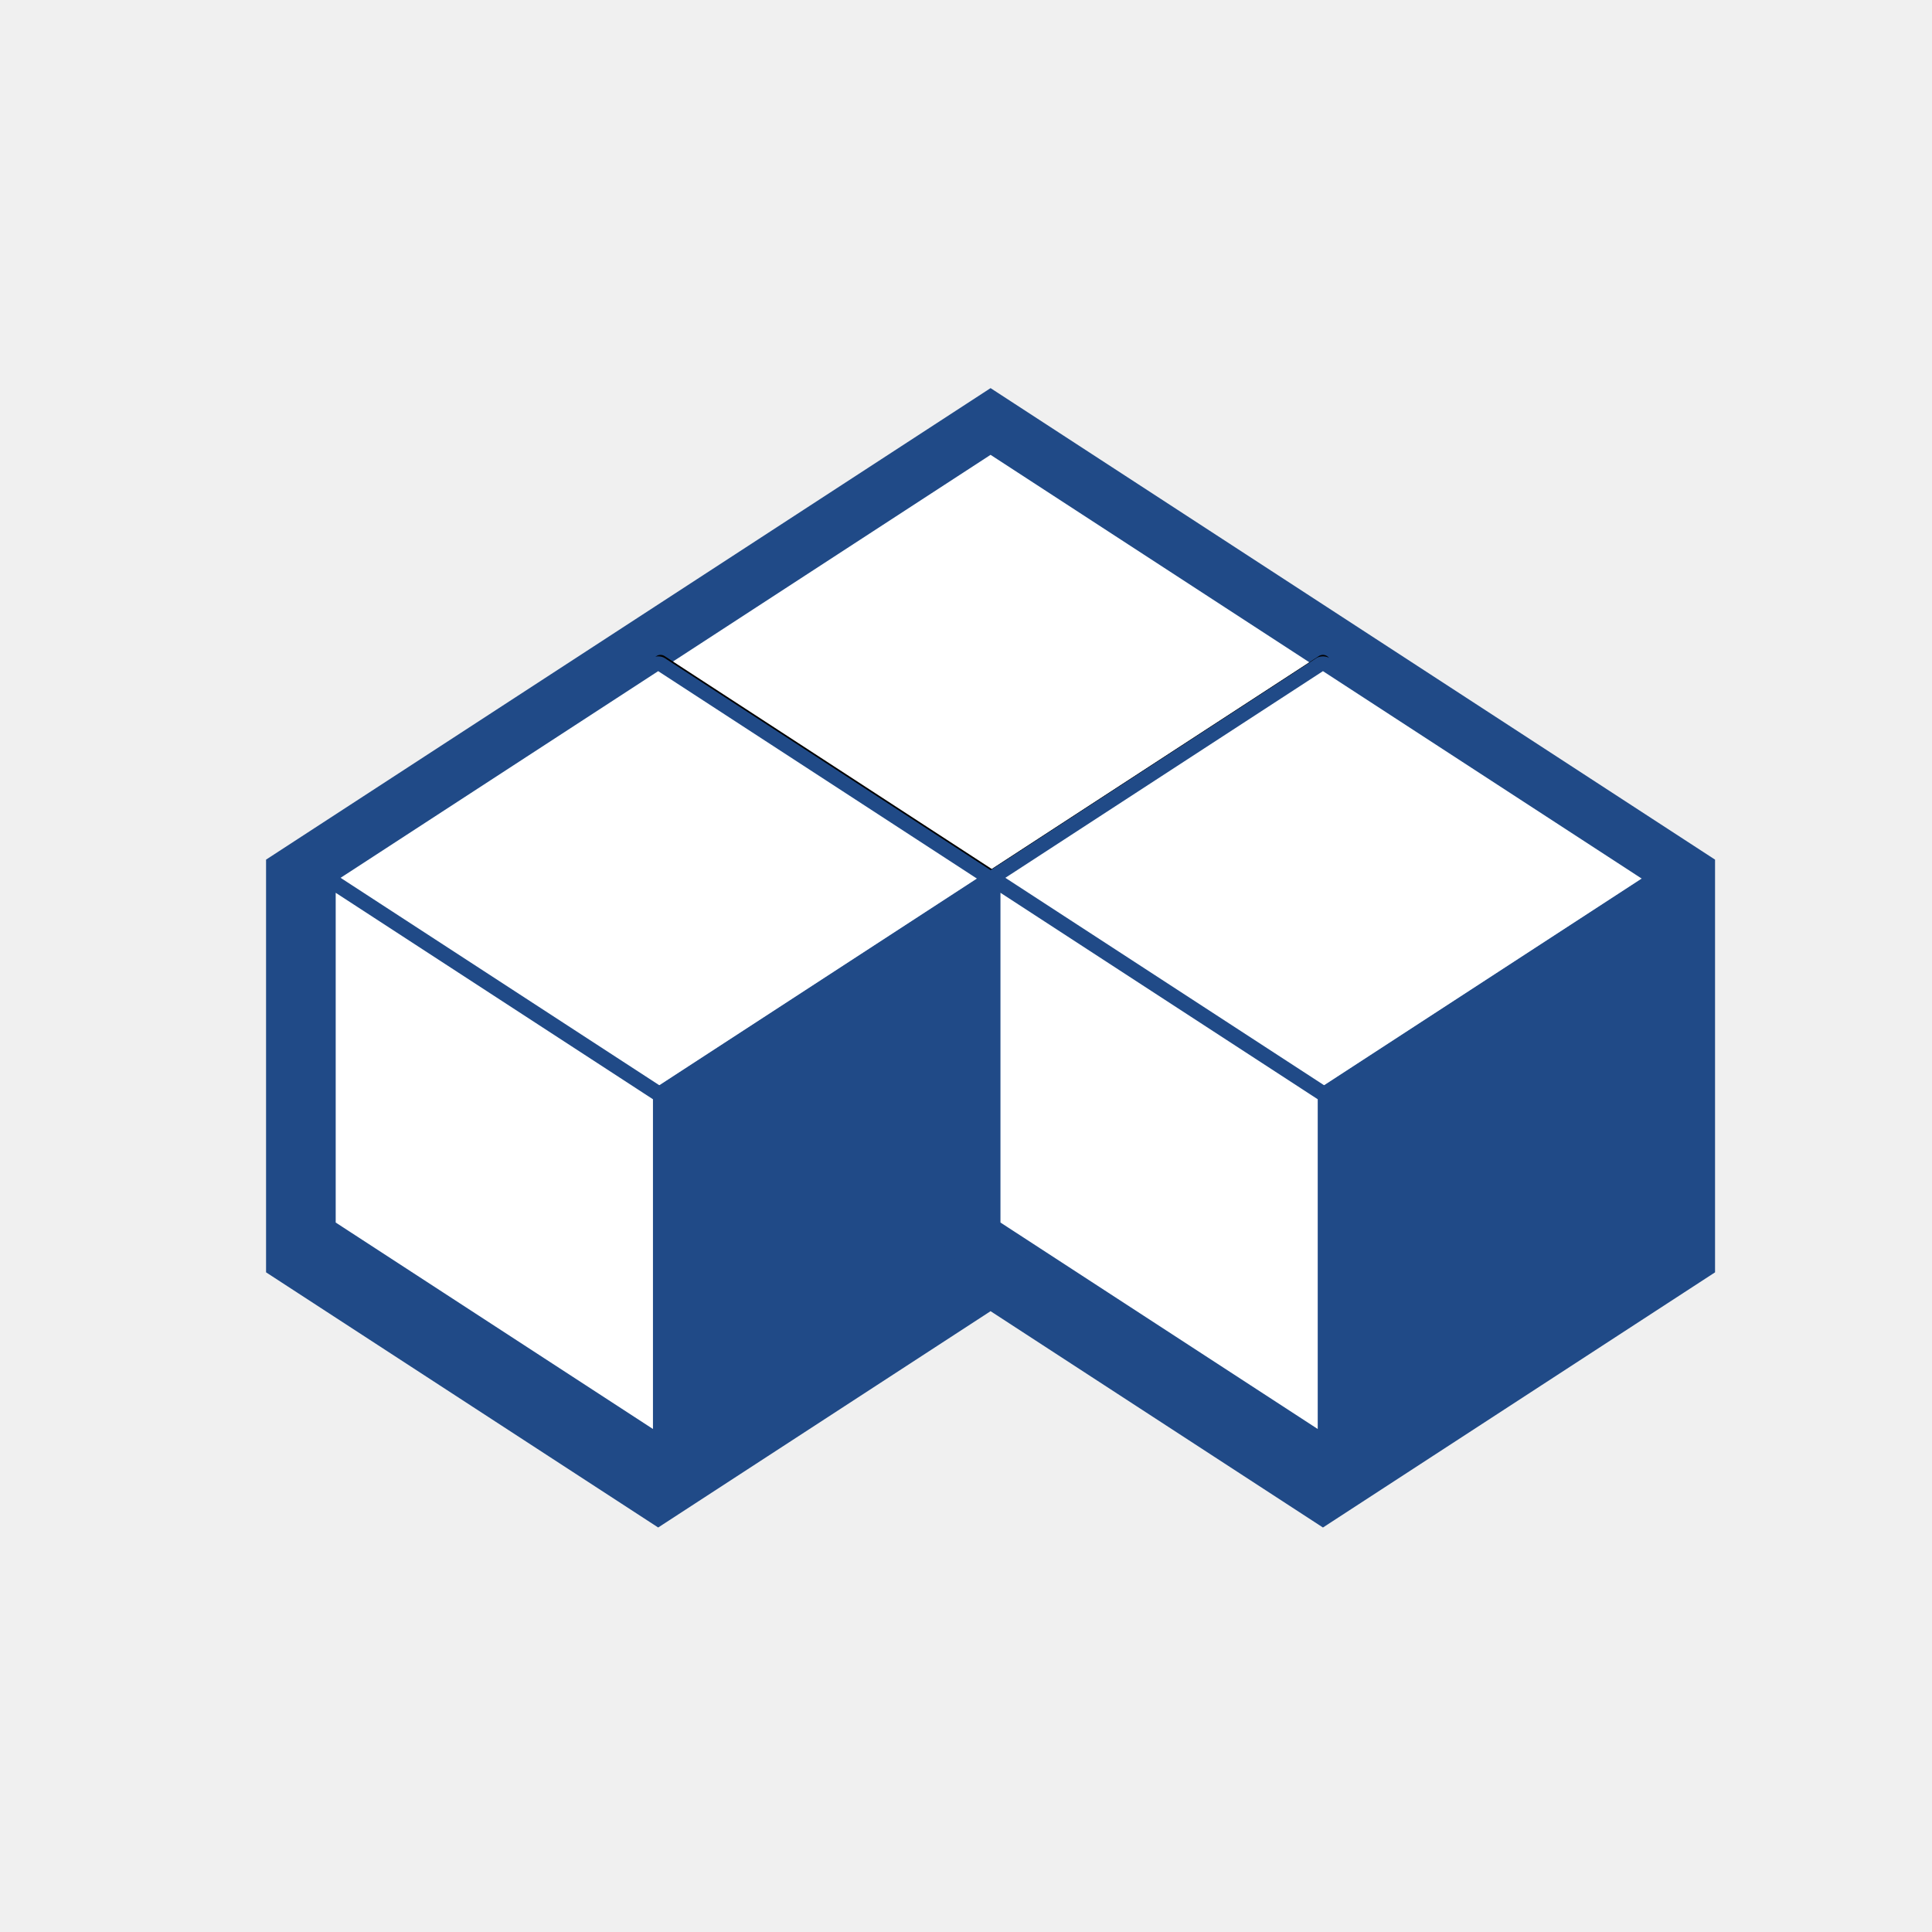
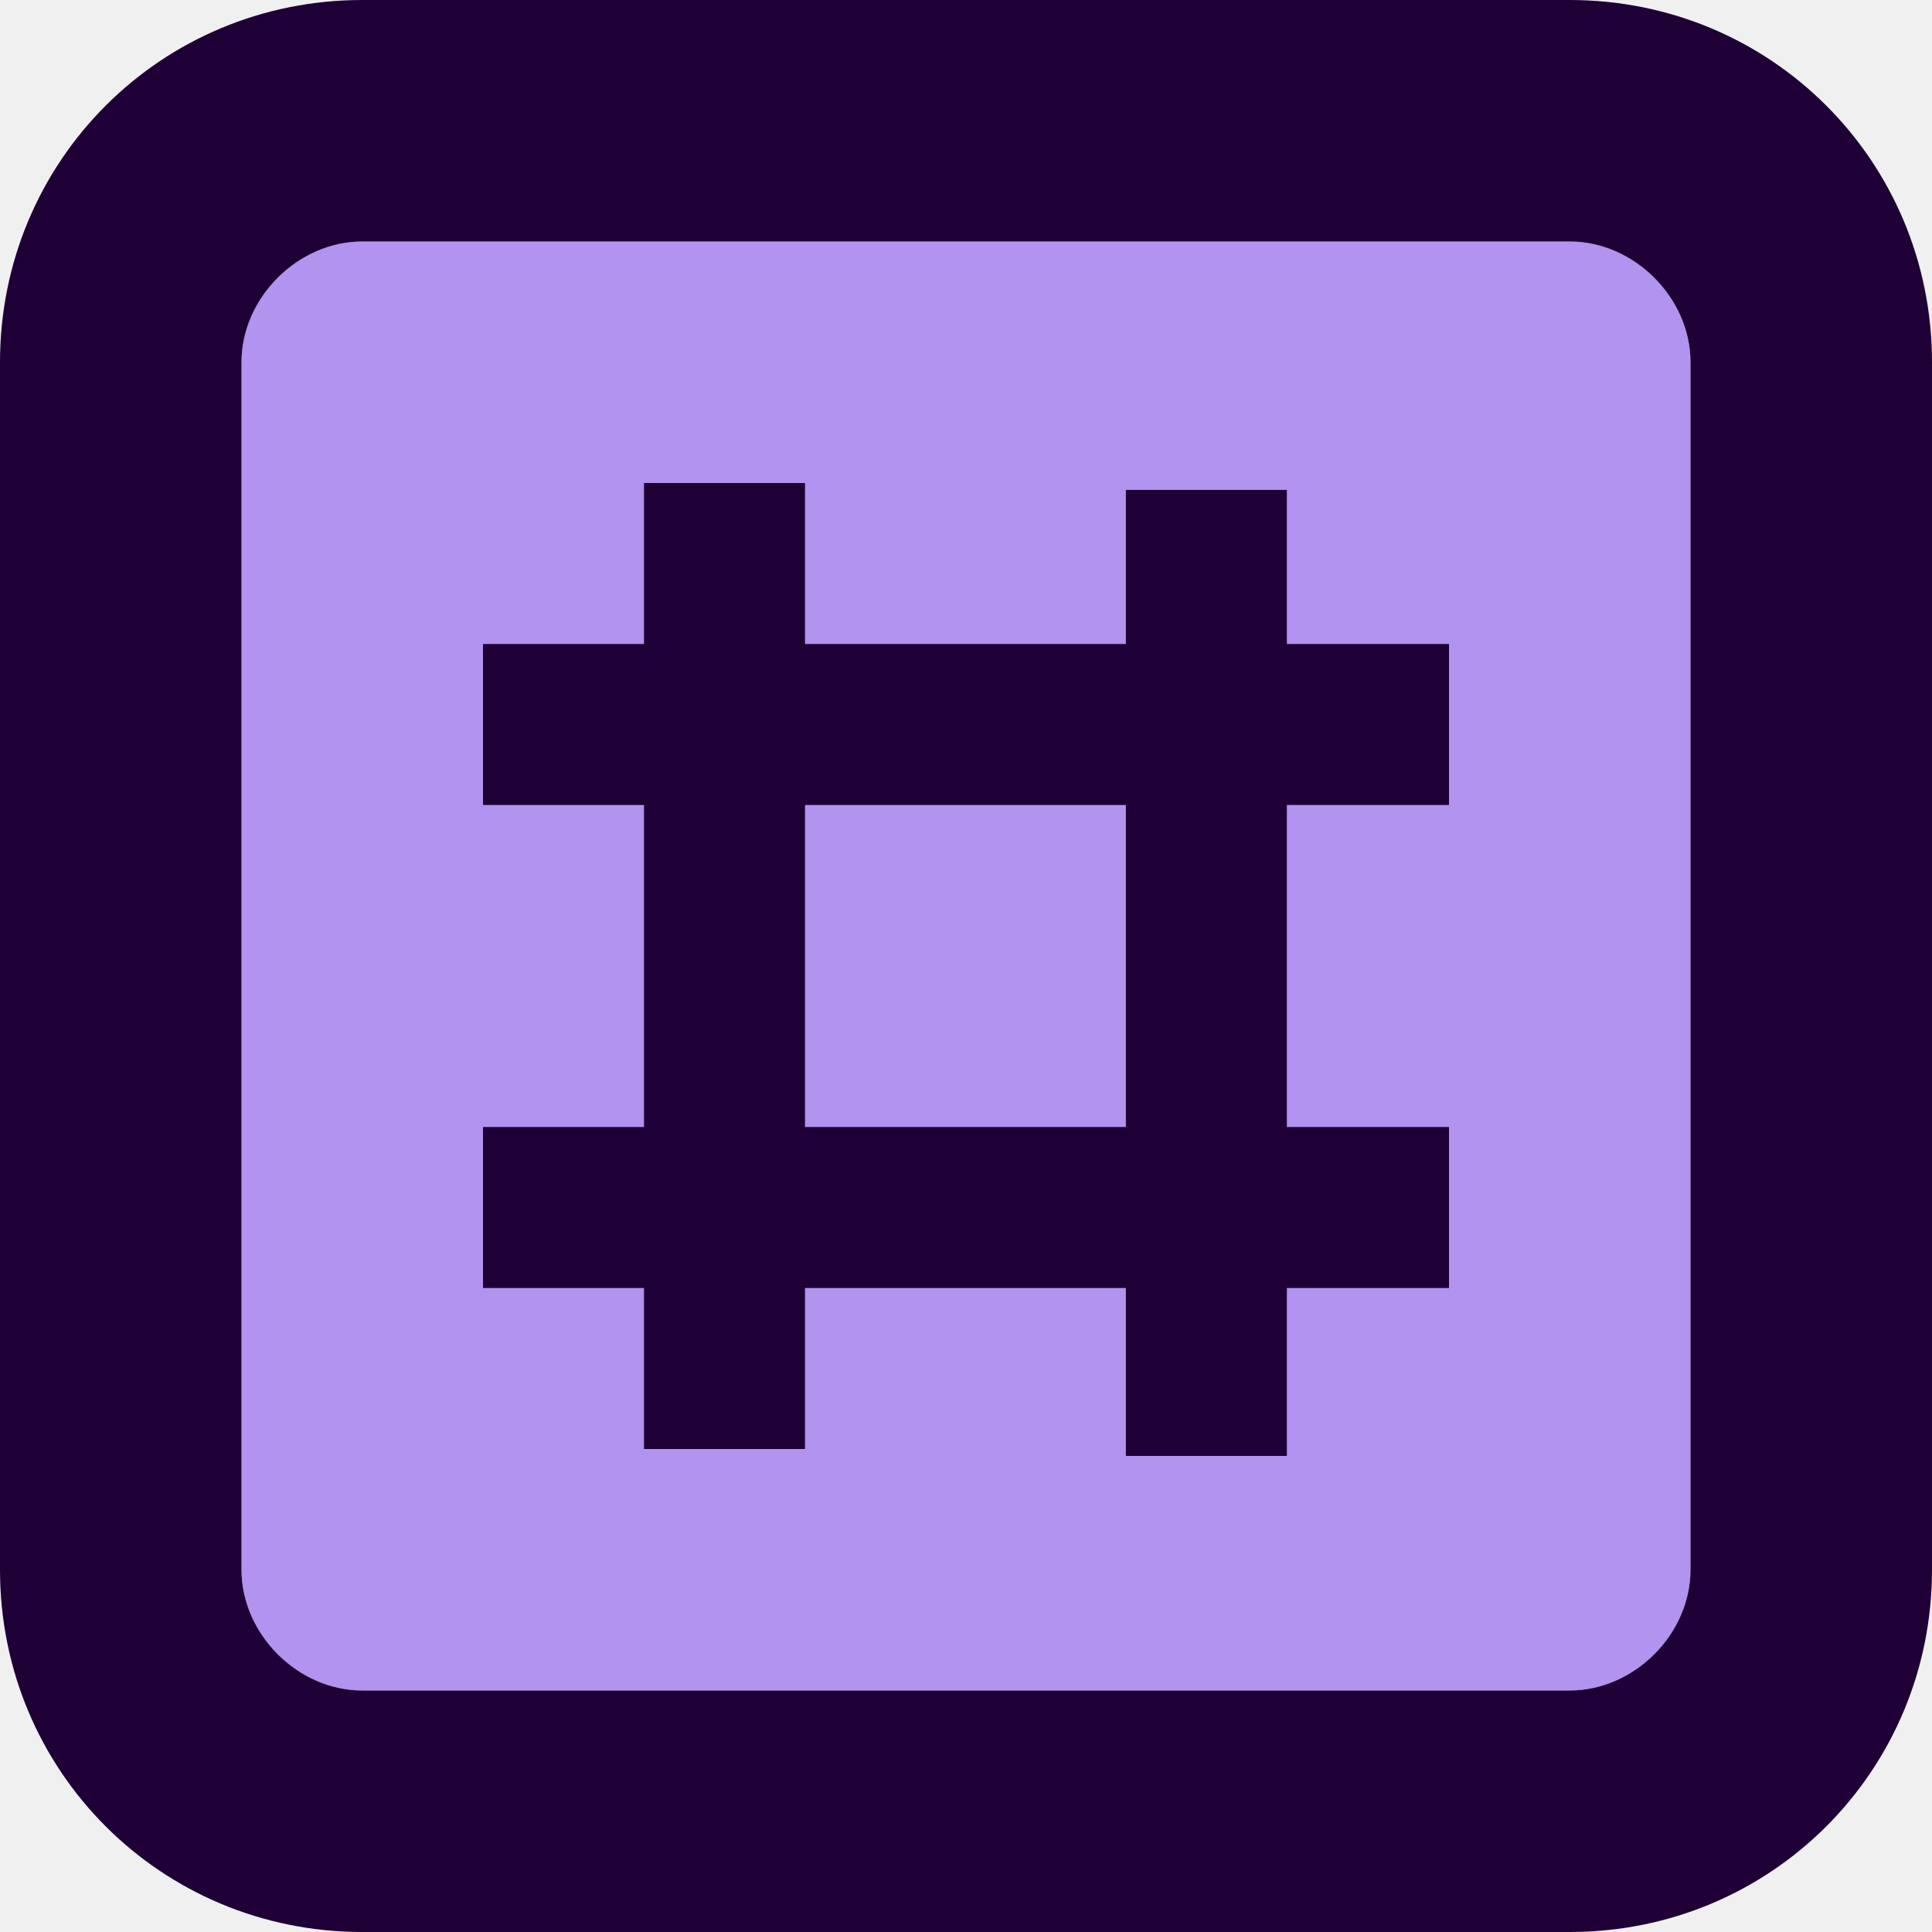
- <svg xmlns="http://www.w3.org/2000/svg" version="1.0" id="svg6237" height="32" width="32" viewBox="0 0 32 32">
-   <defs id="defs6239" />
-   <g style="display:inline" id="g10674" transform="matrix(0.1649199,0,0,0.1649199,-124.7668,-129.3117)">
-     <path style="color:#000000;clip-rule:nonzero;display:inline;overflow:visible;visibility:visible;opacity:1;isolation:auto;mix-blend-mode:normal;color-interpolation:sRGB;color-interpolation-filters:linearRGB;solid-color:#000000;solid-opacity:1;fill:#204a87;fill-opacity:1;fill-rule:nonzero;stroke:#204a87;stroke-width:12;stroke-linecap:square;stroke-linejoin:miter;stroke-miterlimit:4;stroke-dasharray:none;stroke-dashoffset:0;stroke-opacity:1;marker:none;marker-start:none;marker-mid:none;marker-end:none;paint-order:normal;color-rendering:auto;image-rendering:auto;shape-rendering:auto;text-rendering:auto;enable-background:accumulate" d="m 856.014,830.226 -66.764,43.449 v 34.94 l 33.382,21.723 33.379,-21.723 v -0.005 l 0.003,0.003 33.382,21.726 33.379,-21.723 v -34.94 z" id="path10642" />
-     <g id="g10652" transform="matrix(0.5022155,0,0,0.5063671,429.632,432.9046)" style="stroke-width:0.756">
-       <rect transform="matrix(0.8401933,0.5422871,-0.8401933,0.5422871,0,0)" ry="0" rx="0" y="279.426" x="1289.908" height="79.11" width="79.11" id="rect10644" style="color:#000000;clip-rule:nonzero;display:inline;overflow:visible;visibility:visible;opacity:1;isolation:auto;mix-blend-mode:normal;color-interpolation:sRGB;color-interpolation-filters:linearRGB;solid-color:#000000;solid-opacity:1;fill:#000000;fill-opacity:1;fill-rule:nonzero;stroke:#000000;stroke-width:3.167;stroke-linecap:square;stroke-linejoin:round;stroke-miterlimit:4;stroke-dasharray:none;stroke-dashoffset:0;stroke-opacity:1;marker:none;marker-start:none;marker-mid:none;marker-end:none;paint-order:normal;color-rendering:auto;image-rendering:auto;shape-rendering:auto;text-rendering:auto;enable-background:accumulate" />
-       <rect style="color:#000000;clip-rule:nonzero;display:inline;overflow:visible;visibility:visible;opacity:1;isolation:auto;mix-blend-mode:normal;color-interpolation:sRGB;color-interpolation-filters:linearRGB;solid-color:#000000;solid-opacity:1;fill:#ffffff;fill-opacity:1;fill-rule:nonzero;stroke:#204a87;stroke-width:3.167;stroke-linecap:square;stroke-linejoin:round;stroke-miterlimit:4;stroke-dasharray:none;stroke-dashoffset:0;stroke-opacity:1;marker:none;marker-start:none;marker-mid:none;marker-end:none;paint-order:normal;color-rendering:auto;image-rendering:auto;shape-rendering:auto;text-rendering:auto;enable-background:accumulate" id="rect10646" width="79.11" height="79.11" x="1226.288" y="215.806" rx="0" ry="0" transform="matrix(0.8401933,0.5422871,-0.8401933,0.5422871,0,0)" />
-       <path id="path10648" d="m 915.468,824.93 -5e-5,69 -66.468,42.901 5e-5,-69 z" style="color:#000000;clip-rule:nonzero;display:inline;overflow:visible;visibility:visible;opacity:1;isolation:auto;mix-blend-mode:normal;color-interpolation:sRGB;color-interpolation-filters:linearRGB;solid-color:#000000;solid-opacity:1;fill:#000000;fill-opacity:1;fill-rule:nonzero;stroke:#000000;stroke-width:3.023;stroke-linecap:square;stroke-linejoin:round;stroke-miterlimit:4;stroke-dasharray:none;stroke-dashoffset:0;stroke-opacity:1;marker:none;marker-start:none;marker-mid:none;marker-end:none;paint-order:normal;color-rendering:auto;image-rendering:auto;shape-rendering:auto;text-rendering:auto;enable-background:accumulate" />
-       <path style="color:#000000;clip-rule:nonzero;display:inline;overflow:visible;visibility:visible;opacity:1;isolation:auto;mix-blend-mode:normal;color-interpolation:sRGB;color-interpolation-filters:linearRGB;solid-color:#000000;solid-opacity:1;fill:#ffffff;fill-opacity:1;fill-rule:nonzero;stroke:#000000;stroke-width:3.023;stroke-linecap:square;stroke-linejoin:round;stroke-miterlimit:4;stroke-dasharray:none;stroke-dashoffset:0;stroke-opacity:1;marker:none;marker-start:none;marker-mid:none;marker-end:none;paint-order:normal;color-rendering:auto;image-rendering:auto;shape-rendering:auto;text-rendering:auto;enable-background:accumulate" d="m 783,824.93 5e-5,69 66.468,42.901 -5e-5,-69 z" id="path10650" />
-     </g>
-     <g id="g10662" transform="matrix(0.5022155,0,0,0.5063671,463.0137,454.6285)" style="stroke-width:0.756">
-       <rect style="color:#000000;clip-rule:nonzero;display:inline;overflow:visible;visibility:visible;opacity:1;isolation:auto;mix-blend-mode:normal;color-interpolation:sRGB;color-interpolation-filters:linearRGB;solid-color:#000000;solid-opacity:1;fill:#204a87;fill-opacity:1;fill-rule:nonzero;stroke:#204a87;stroke-width:3.167;stroke-linecap:square;stroke-linejoin:round;stroke-miterlimit:4;stroke-dasharray:none;stroke-dashoffset:0;stroke-opacity:1;marker:none;marker-start:none;marker-mid:none;marker-end:none;paint-order:normal;color-rendering:auto;image-rendering:auto;shape-rendering:auto;text-rendering:auto;enable-background:accumulate" id="rect10654" width="79.11" height="79.11" x="1289.908" y="279.426" rx="0" ry="0" transform="matrix(0.8401933,0.5422871,-0.8401933,0.5422871,0,0)" />
-       <rect transform="matrix(0.8401933,0.5422871,-0.8401933,0.5422871,0,0)" ry="0" rx="0" y="215.806" x="1226.288" height="79.11" width="79.11" id="rect10656" style="color:#000000;clip-rule:nonzero;display:inline;overflow:visible;visibility:visible;opacity:1;isolation:auto;mix-blend-mode:normal;color-interpolation:sRGB;color-interpolation-filters:linearRGB;solid-color:#000000;solid-opacity:1;fill:#ffffff;fill-opacity:1;fill-rule:nonzero;stroke:#204a87;stroke-width:3.167;stroke-linecap:square;stroke-linejoin:round;stroke-miterlimit:4;stroke-dasharray:none;stroke-dashoffset:0;stroke-opacity:1;marker:none;marker-start:none;marker-mid:none;marker-end:none;paint-order:normal;color-rendering:auto;image-rendering:auto;shape-rendering:auto;text-rendering:auto;enable-background:accumulate" />
-       <path style="color:#000000;clip-rule:nonzero;display:inline;overflow:visible;visibility:visible;opacity:1;isolation:auto;mix-blend-mode:normal;color-interpolation:sRGB;color-interpolation-filters:linearRGB;solid-color:#000000;solid-opacity:1;fill:#204a87;fill-opacity:1;fill-rule:nonzero;stroke:#204a87;stroke-width:3.023;stroke-linecap:square;stroke-linejoin:round;stroke-miterlimit:4;stroke-dasharray:none;stroke-dashoffset:0;stroke-opacity:1;marker:none;marker-start:none;marker-mid:none;marker-end:none;paint-order:normal;color-rendering:auto;image-rendering:auto;shape-rendering:auto;text-rendering:auto;enable-background:accumulate" d="m 915.468,824.93 -5e-5,69 -66.468,42.901 5e-5,-69 z" id="path10658" />
-       <path id="path10660" d="m 783,824.93 5e-5,69 66.468,42.901 -5e-5,-69 z" style="color:#000000;clip-rule:nonzero;display:inline;overflow:visible;visibility:visible;opacity:1;isolation:auto;mix-blend-mode:normal;color-interpolation:sRGB;color-interpolation-filters:linearRGB;solid-color:#000000;solid-opacity:1;fill:#ffffff;fill-opacity:1;fill-rule:nonzero;stroke:#204a87;stroke-width:3.023;stroke-linecap:square;stroke-linejoin:round;stroke-miterlimit:4;stroke-dasharray:none;stroke-dashoffset:0;stroke-opacity:1;marker:none;marker-start:none;marker-mid:none;marker-end:none;paint-order:normal;color-rendering:auto;image-rendering:auto;shape-rendering:auto;text-rendering:auto;enable-background:accumulate" />
-     </g>
-     <g transform="matrix(0.5022155,0,0,0.5063671,396.2504,454.6285)" id="g10672" style="stroke-width:0.756">
-       <rect transform="matrix(0.8401933,0.5422871,-0.8401933,0.5422871,0,0)" ry="0" rx="0" y="279.426" x="1289.908" height="79.11" width="79.11" id="rect10664" style="color:#000000;clip-rule:nonzero;display:inline;overflow:visible;visibility:visible;opacity:1;isolation:auto;mix-blend-mode:normal;color-interpolation:sRGB;color-interpolation-filters:linearRGB;solid-color:#000000;solid-opacity:1;fill:#000000;fill-opacity:1;fill-rule:nonzero;stroke:#204a87;stroke-width:3.167;stroke-linecap:square;stroke-linejoin:round;stroke-miterlimit:4;stroke-dasharray:none;stroke-dashoffset:0;stroke-opacity:1;marker:none;marker-start:none;marker-mid:none;marker-end:none;paint-order:normal;color-rendering:auto;image-rendering:auto;shape-rendering:auto;text-rendering:auto;enable-background:accumulate" />
-       <rect style="color:#000000;clip-rule:nonzero;display:inline;overflow:visible;visibility:visible;opacity:1;isolation:auto;mix-blend-mode:normal;color-interpolation:sRGB;color-interpolation-filters:linearRGB;solid-color:#000000;solid-opacity:1;fill:#ffffff;fill-opacity:1;fill-rule:nonzero;stroke:#204a87;stroke-width:3.167;stroke-linecap:square;stroke-linejoin:round;stroke-miterlimit:4;stroke-dasharray:none;stroke-dashoffset:0;stroke-opacity:1;marker:none;marker-start:none;marker-mid:none;marker-end:none;paint-order:normal;color-rendering:auto;image-rendering:auto;shape-rendering:auto;text-rendering:auto;enable-background:accumulate" id="rect10666" width="79.11" height="79.11" x="1226.288" y="215.806" rx="0" ry="0" transform="matrix(0.8401933,0.5422871,-0.8401933,0.5422871,0,0)" />
-       <path id="path10668" d="m 915.468,824.93 -5e-5,69 -66.468,42.901 5e-5,-69 z" style="color:#000000;clip-rule:nonzero;display:inline;overflow:visible;visibility:visible;opacity:1;isolation:auto;mix-blend-mode:normal;color-interpolation:sRGB;color-interpolation-filters:linearRGB;solid-color:#000000;solid-opacity:1;fill:#204a87;fill-opacity:1;fill-rule:nonzero;stroke:#204a87;stroke-width:3.023;stroke-linecap:square;stroke-linejoin:round;stroke-miterlimit:4;stroke-dasharray:none;stroke-dashoffset:0;stroke-opacity:1;marker:none;marker-start:none;marker-mid:none;marker-end:none;paint-order:normal;color-rendering:auto;image-rendering:auto;shape-rendering:auto;text-rendering:auto;enable-background:accumulate" />
-       <path style="color:#000000;clip-rule:nonzero;display:inline;overflow:visible;visibility:visible;opacity:1;isolation:auto;mix-blend-mode:normal;color-interpolation:sRGB;color-interpolation-filters:linearRGB;solid-color:#000000;solid-opacity:1;fill:#ffffff;fill-opacity:1;fill-rule:nonzero;stroke:#204a87;stroke-width:3.023;stroke-linecap:square;stroke-linejoin:round;stroke-miterlimit:4;stroke-dasharray:none;stroke-dashoffset:0;stroke-opacity:1;marker:none;marker-start:none;marker-mid:none;marker-end:none;paint-order:normal;color-rendering:auto;image-rendering:auto;shape-rendering:auto;text-rendering:auto;enable-background:accumulate" d="m 783,824.93 5e-5,69 66.468,42.901 -5e-5,-69 z" id="path10670" />
-     </g>
-   </g>
+ <svg xmlns="http://www.w3.org/2000/svg" xml:space="preserve" viewBox="0 0 24 24">
+   <path fill="#b293f0" d="M4.5 3h15c.8 0 1.5.7 1.5 1.5v15c0 .8-.7 1.5-1.5 1.5h-15c-.8 0-1.5-.7-1.5-1.5v-15C3 3.7 3.7 3 4.5 3z" />
+   <path d="M19.5 3c.8 0 1.5.7 1.5 1.5v15c0 .8-.7 1.5-1.5 1.5h-15c-.8 0-1.5-.7-1.5-1.5v-15C3 3.7 3.7 3 4.5 3h15m0-3h-15C2 0 0 2 0 4.5v15C0 22 2 24 4.5 24h15c2.5 0 4.5-2 4.5-4.5v-15C24 2 22 0 19.5 0z" fill="#1e0036" />
+   <path d="M6 8h12v2H6zM6 14h12v2H6z" fill="#1e0036" />
+   <path d="M10 6v12H8V6zM15.986 6.086v12h-2v-12z" fill="#1e0036" />
</svg>
